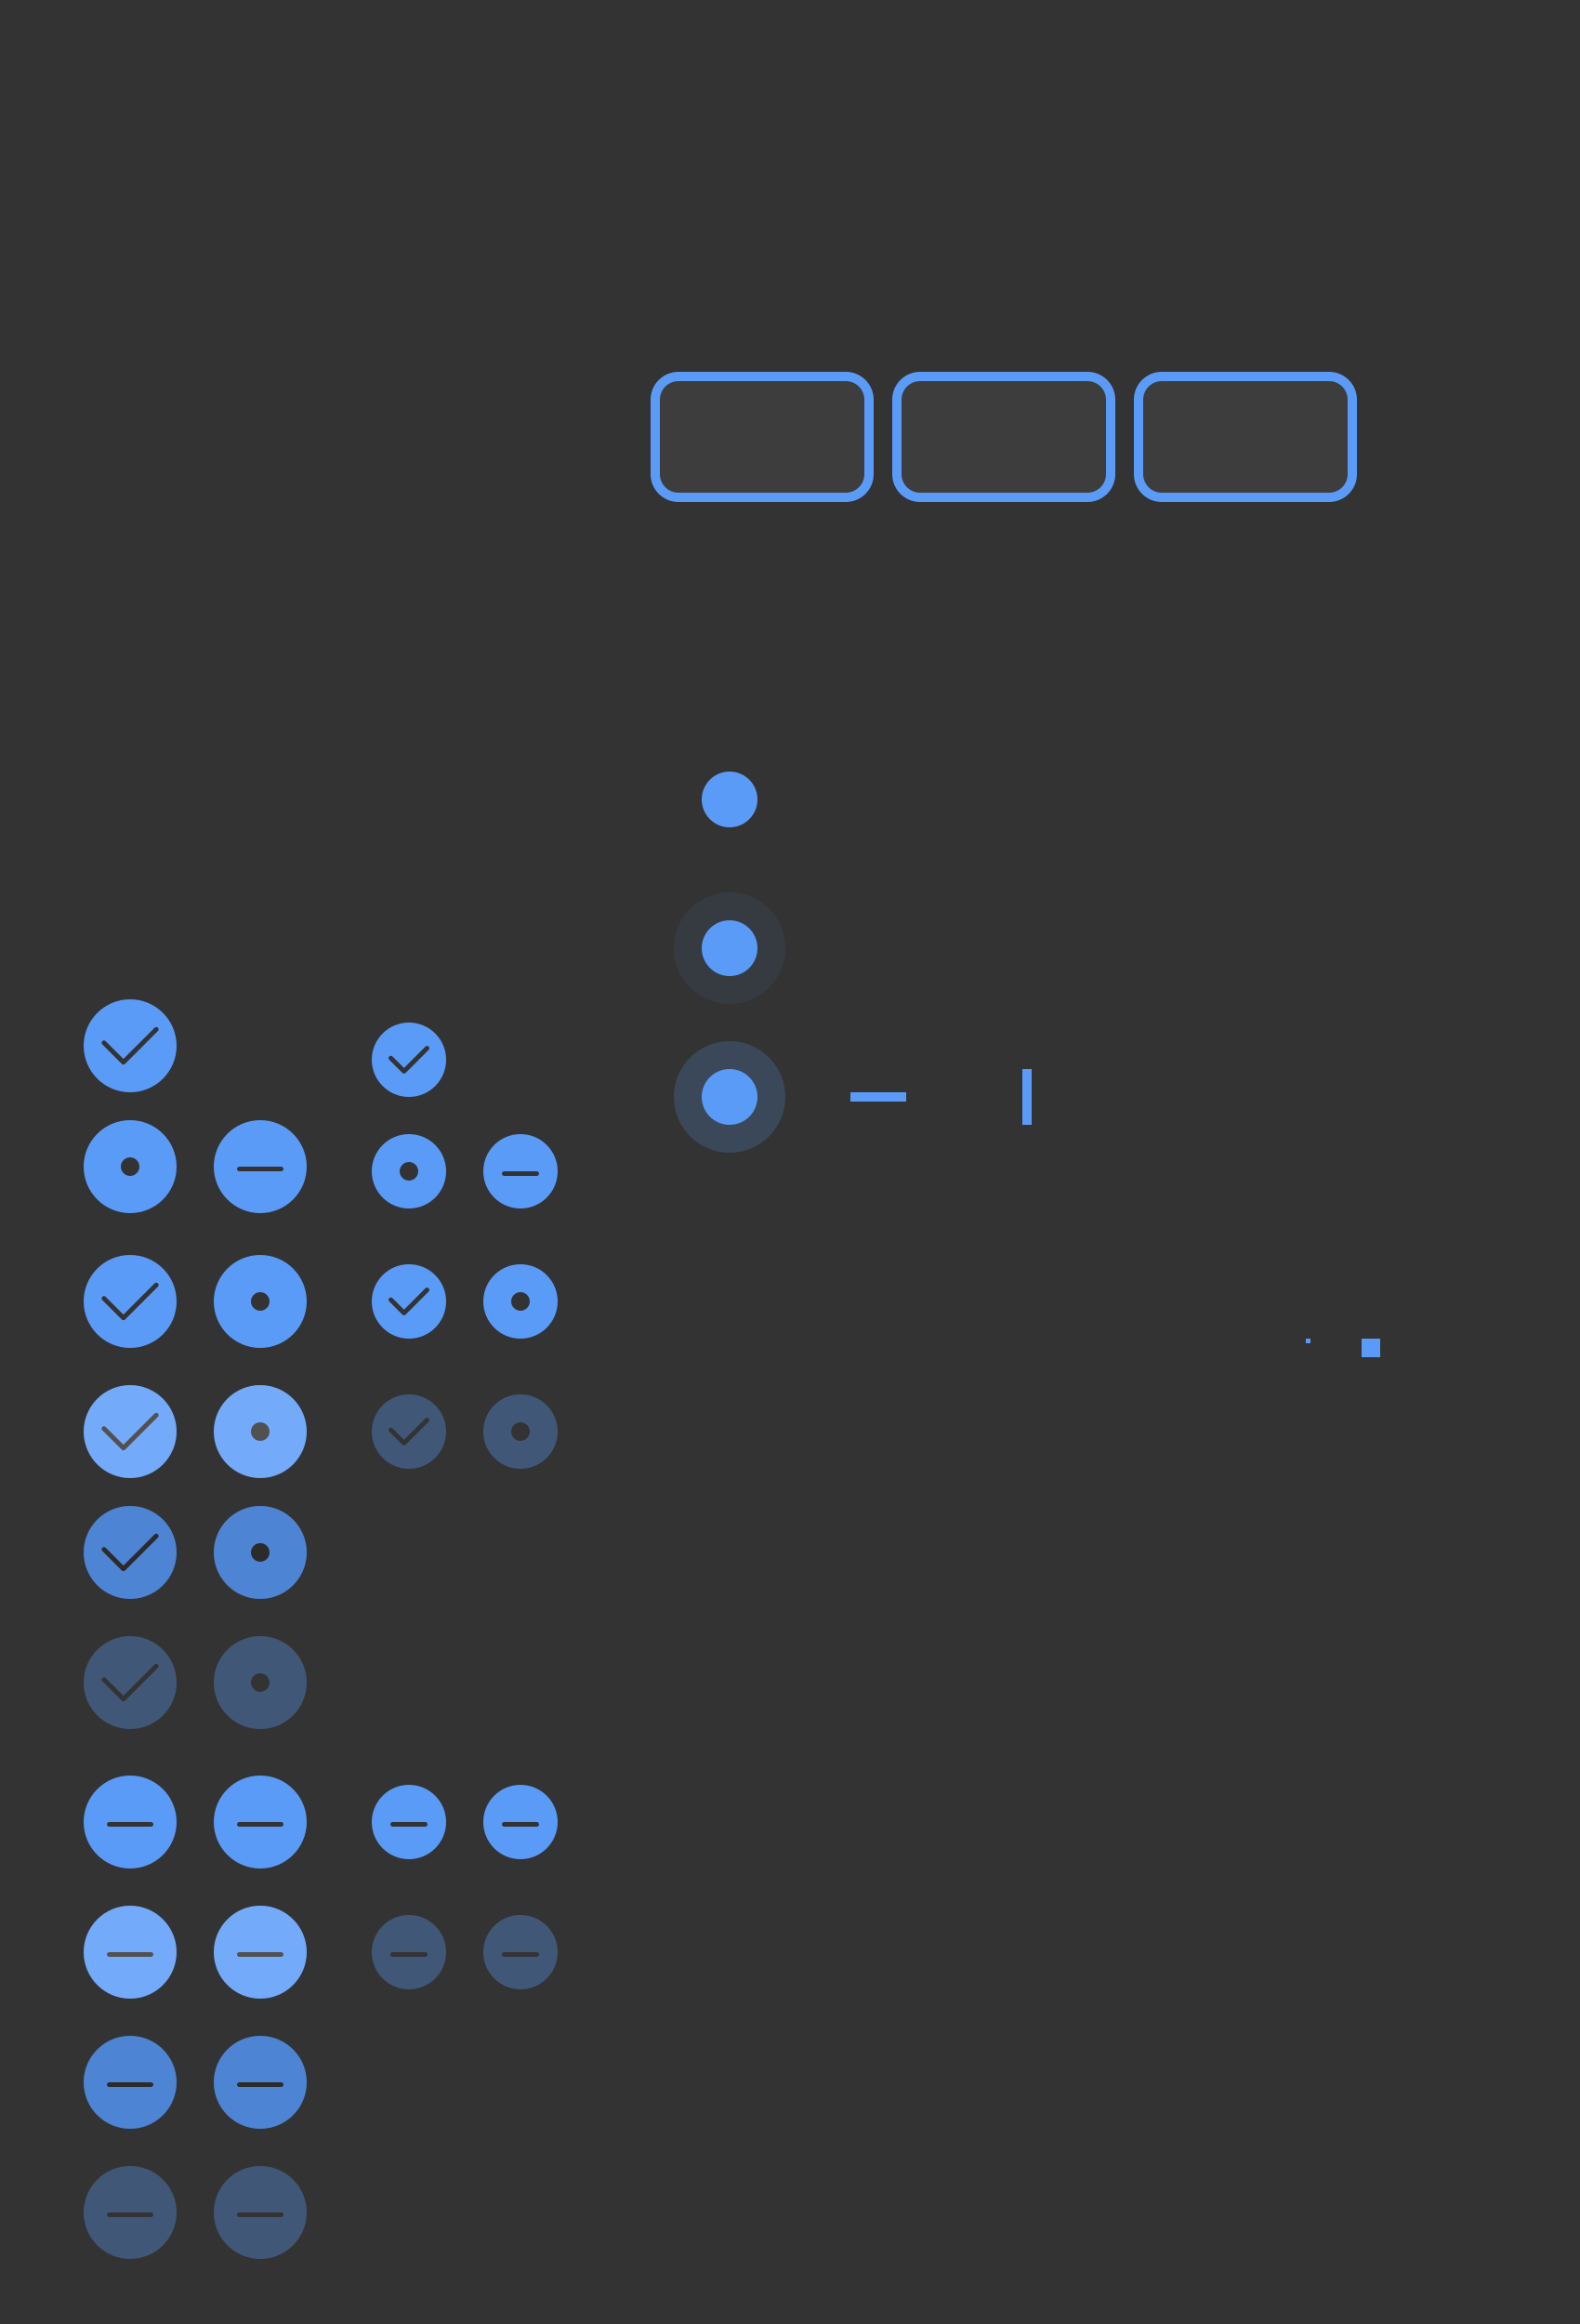
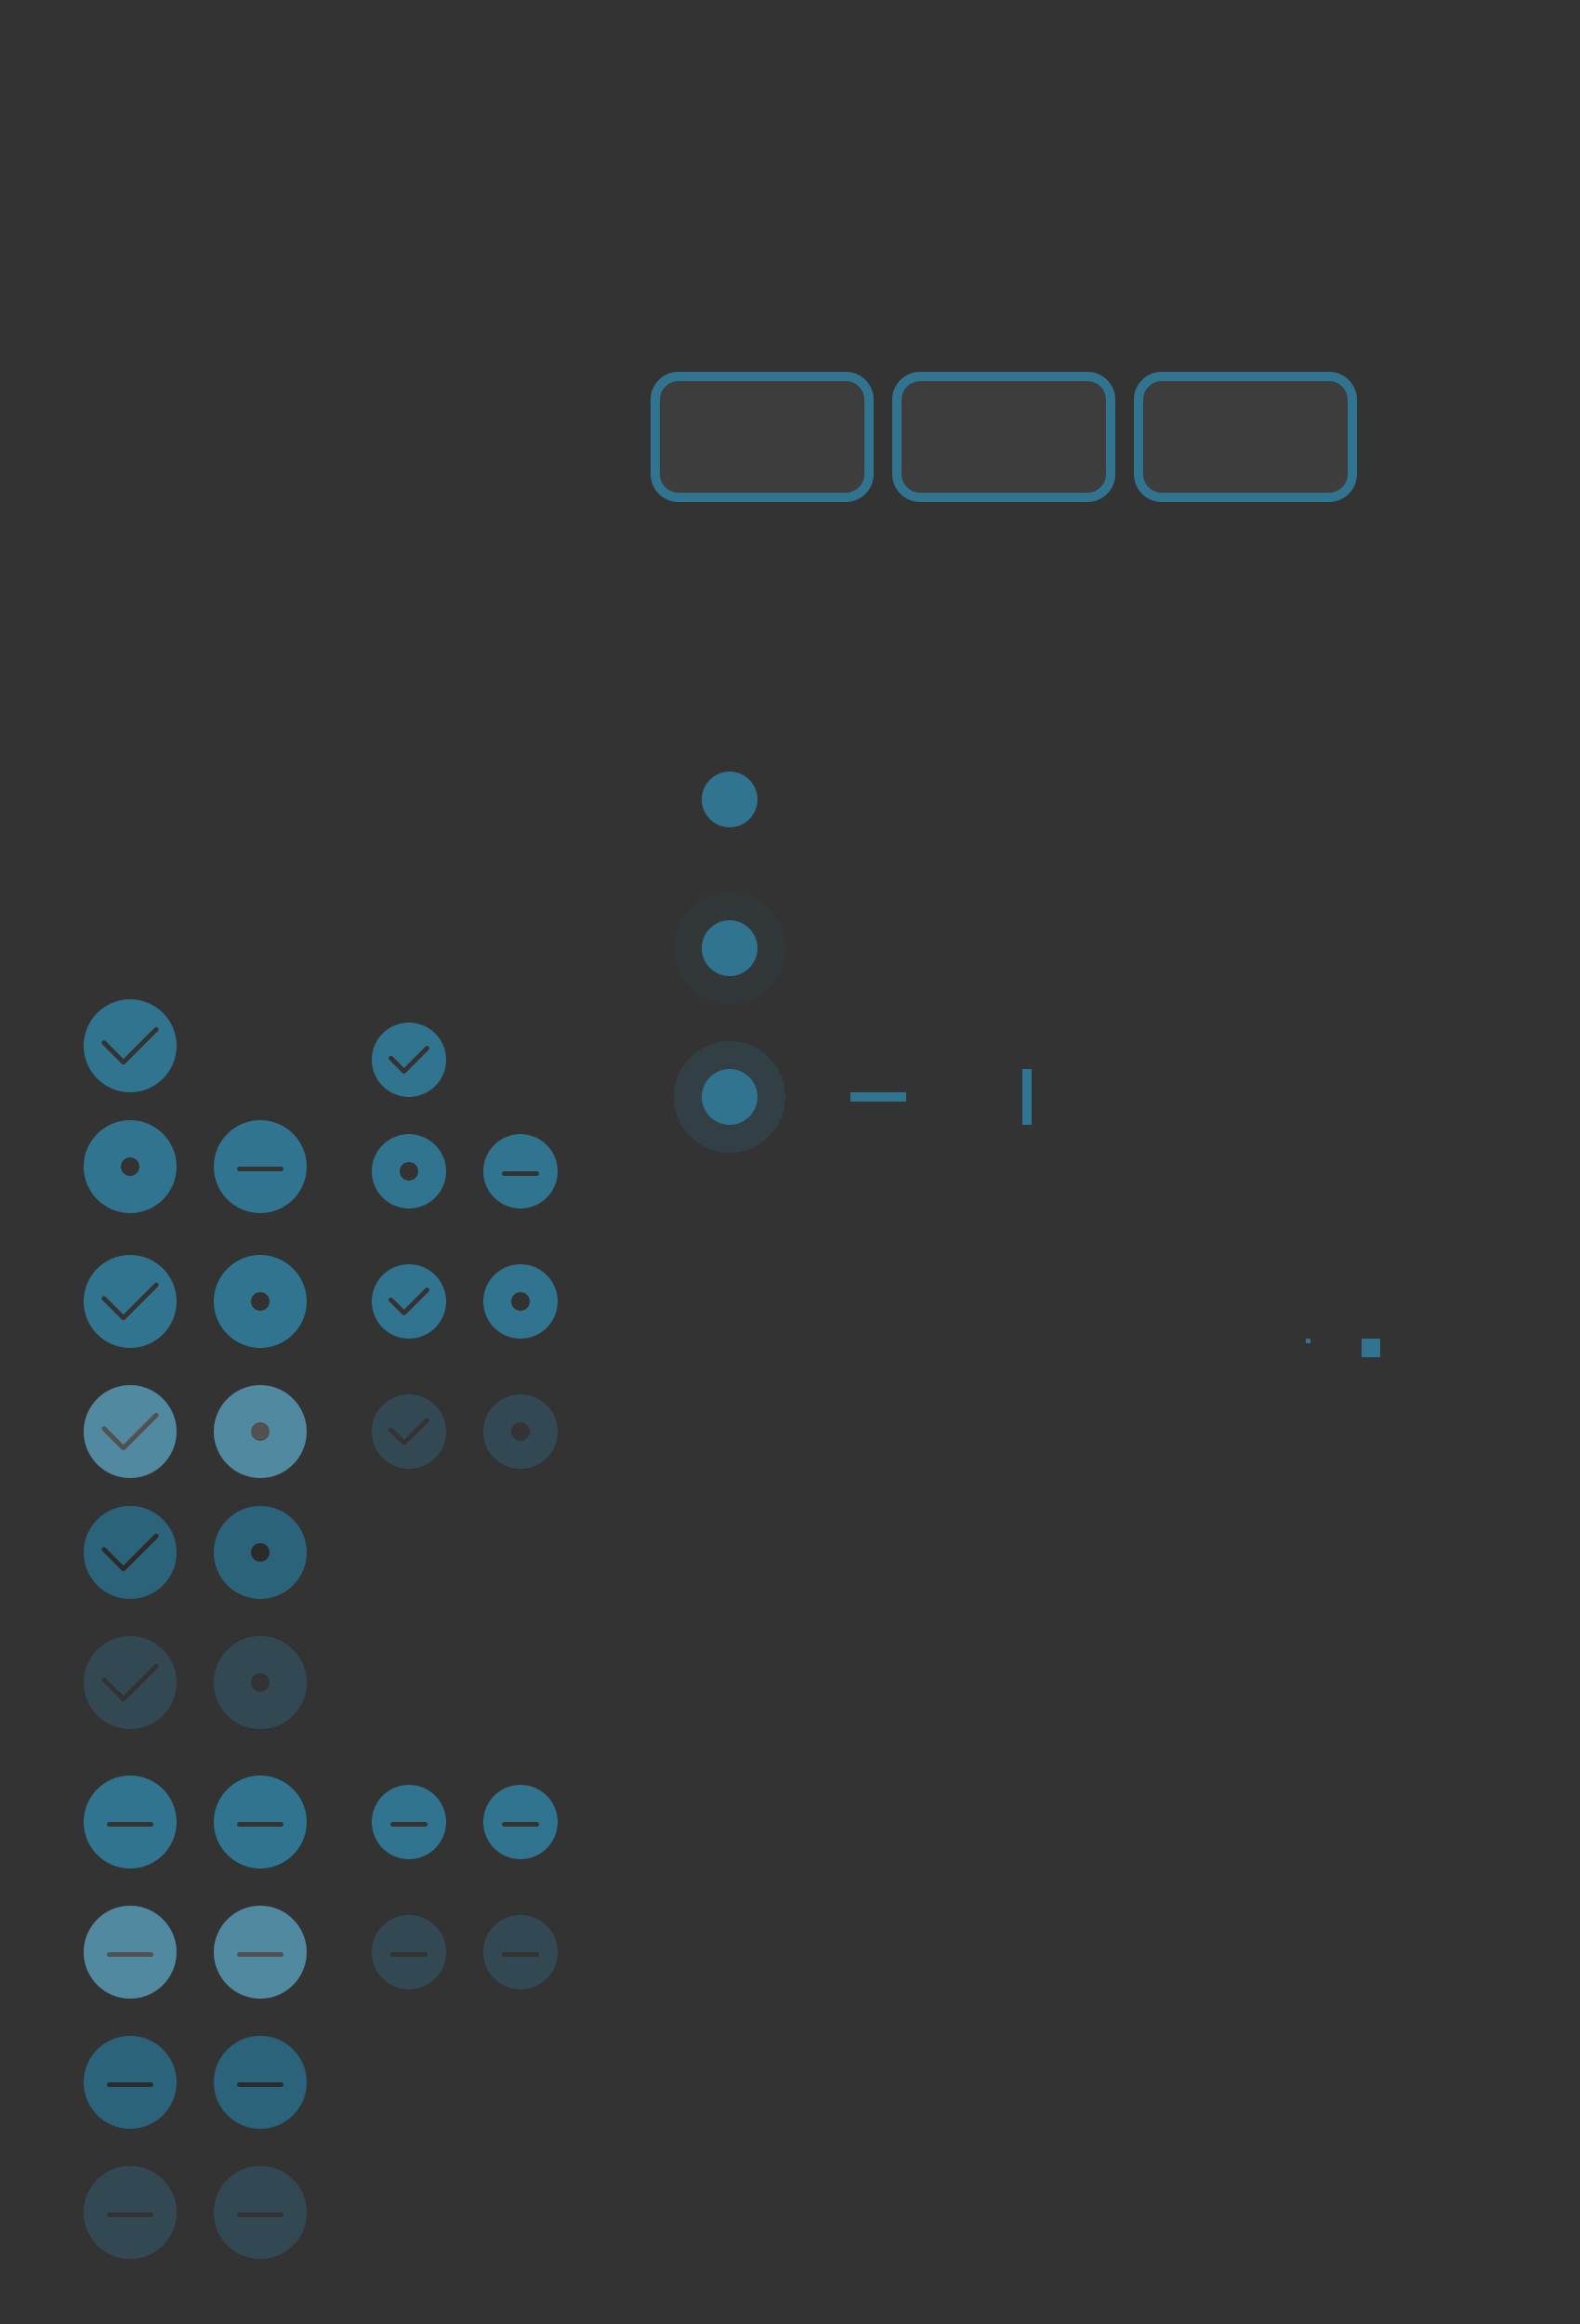
<svg xmlns="http://www.w3.org/2000/svg" xmlns:xlink="http://www.w3.org/1999/xlink" width="340" height="500" version="1.1" viewBox="0 0 340 500" id="svg670">
  <defs id="defs241">
    <linearGradient id="color-primary">
-       <stop stop-color="#5b9bf8" offset="1" id="stop22" />
+       <stop stop-color="#31748f" offset="1" id="stop22" />
    </linearGradient>
    <g id="base-scale-horz-trough">
      <rect width="24" height="24" fill="none" id="rect155" x="0" y="0" />
      <rect x="6" y="11" width="12" height="2" id="rect157" />
    </g>
    <g id="base-scale-vert-trough">
      <use transform="rotate(90,12,12)" xlink:href="#base-scale-horz-trough" id="use160" x="0" y="0" width="100%" height="100%" />
    </g>
    <clipPath clipPathUnits="userSpaceOnUse" id="clipPath6290">
      <rect style="opacity:0.35;fill:#000000;stroke-width:2;stroke-linecap:round;stroke-linejoin:round;paint-order:stroke fill markers" id="rect6292" width="28" height="132" x="164" y="12" rx="0" ry="0" />
    </clipPath>
    <clipPath clipPathUnits="userSpaceOnUse" id="clipPath6490">
      <rect style="opacity:0.35;fill:#000000;stroke-width:2;stroke-linecap:round;stroke-linejoin:round;paint-order:stroke fill markers" id="rect6492" width="26" height="16" x="164" y="78" rx="0" ry="0" />
    </clipPath>
  </defs>
  <g id="layer1">
    <rect style="opacity:1;fill:#333333;stroke-width:2;stroke-linecap:round;stroke-linejoin:round;paint-order:stroke fill markers" id="rect1318" width="340" height="500" x="0" y="0" rx="0" ry="0" />
  </g>
  <g id="layer2">
    <g id="scale-slider" transform="translate(145,160)" fill="url(#color-primary)" style="fill:url(#linearGradient2233)">
      <circle cx="12" cy="12" r="12" fill-opacity="0" id="circle450" style="fill:url(#color-primary)" />
      <circle cx="12" cy="12" r="6" id="circle452" style="fill:url(#color-primary)" />
    </g>
    <g id="scale-slider-hover" transform="translate(145,192)" fill="url(#color-primary)" style="fill:url(#linearGradient2239)">
      <circle cx="12" cy="12" r="12" fill-opacity="0.08" id="circle455" style="fill:url(#color-primary)" />
      <circle cx="12" cy="12" r="6" id="circle457" style="fill:url(#color-primary)" />
    </g>
    <g id="scale-slider-active" transform="translate(145,224)" fill="url(#color-primary)" style="fill:url(#linearGradient2245)">
      <circle cx="12" cy="12" r="12" fill-opacity="0.2" id="circle460" style="fill:url(#color-primary)" />
      <circle cx="12" cy="12" r="6" id="circle462" style="fill:url(#color-primary)" />
    </g>
    <g id="scale-horz-trough-active" transform="translate(177,224)">
      <use fill="url(#color-primary)" xlink:href="#base-scale-horz-trough" id="use475" style="fill:url(#color-primary)" x="0" y="0" width="100%" height="100%" />
    </g>
    <g id="scale-vert-trough-active" transform="translate(209,224)">
      <use fill="url(#color-primary)" xlink:href="#base-scale-vert-trough" id="use484" style="fill:url(#color-primary)" x="0" y="0" width="100%" height="100%" />
    </g>
    <g id="tab" transform="translate(281,288)">
      <rect width="1" height="1" id="rect610" style="fill:url(#color-primary)" x="0" y="0" />
    </g>
    <g id="progressbar-progress" transform="translate(293,288)">
      <rect width="4" height="4" id="rect613" style="fill:url(#color-primary)" x="0" y="0" />
    </g>
    <g id="entry-active" transform="translate(-268,36)">
      <rect id="rect2230" width="48" height="28" x="408" y="44" rx="6" ry="6" style="opacity:0.05;fill:#ffffff" />
      <path id="path2356" style="fill:url(#color-primary)" d="m 414,44 c -3.324,0 -6,2.676 -6,6 v 16 c 0,3.324 2.676,6 6,6 h 36 c 3.324,0 6,-2.676 6,-6 V 50 c 0,-3.324 -2.676,-6 -6,-6 z m 0,2 h 36 c 2.216,0 4,1.784 4,4 v 16 c 0,2.216 -1.784,4 -4,4 h -36 c -2.216,0 -4,-1.784 -4,-4 V 50 c 0,-2.216 1.784,-4 4,-4 z" />
    </g>
    <use x="0" y="0" xlink:href="#entry-active" id="combo-right-entry-active" transform="translate(52)" width="100%" height="100%" clip-path="url(#clipPath6290)" />
    <use x="0" y="0" xlink:href="#entry-active" id="combo-left-entry-active" transform="matrix(-1,0,0,1,380,0)" width="100%" height="100%" clip-path="url(#clipPath6290)" />
    <use x="0" y="0" xlink:href="#entry-active" id="spin-ltr-up-active" transform="translate(104)" width="100%" height="100%" clip-path="url(#clipPath6490)" />
    <use x="0" y="0" xlink:href="#entry-active" id="spin-rtl-up-active" transform="matrix(-1,0,0,1,432,0)" width="100%" height="100%" clip-path="url(#clipPath6490)" />
    <use x="0" y="0" xlink:href="#entry-active" id="spin-ltr-down-active" transform="matrix(1,0,0,-1,104,188)" width="100%" height="100%" clip-path="url(#clipPath6490)" />
    <use x="0" y="0" xlink:href="#entry-active" id="spin-rtl-down-active" transform="rotate(180,216,94)" width="100%" height="100%" clip-path="url(#clipPath6490)" />
    <g id="checkbox-checked-hover">
      <use x="0" y="0" xlink:href="#check-icon" id="use1911" transform="translate(0,83)" width="100%" height="100%" />
      <path d="m 28,298 c -5.52,0 -10,4.48 -10,10 0,5.52 4.48,10 10,10 5.52,0 10,-4.48 10,-10 0,-5.52 -4.48,-10 -10,-10 z" id="path2361" style="opacity:0.15;fill:#ffffff;fill-opacity:1" />
      <rect style="opacity:0;fill:#000000;stroke-width:3;stroke-linecap:round;stroke-linejoin:round;paint-order:stroke fill markers" id="rect2333" width="24" height="24" x="16" y="296" rx="0" ry="0" />
    </g>
    <g id="radio-checked-hover">
      <rect style="opacity:0;fill:#000000;stroke-width:3;stroke-linecap:round;stroke-linejoin:round;paint-order:stroke fill markers" id="rect2339" width="24" height="24" x="44" y="296" rx="0" ry="0" />
      <use x="0" y="0" xlink:href="#radio-icon" id="use1913" transform="translate(28,57)" width="100%" height="100%" />
      <path d="m 56,298 c -5.52,0 -10,4.48 -10,10 0,5.52 4.48,10 10,10 5.52,0 10,-4.48 10,-10 0,-5.52 -4.48,-10 -10,-10 z" id="path2363" style="opacity:0.15;fill:#ffffff;fill-opacity:1" />
    </g>
    <g id="checkbox-mixed-hover">
      <rect style="opacity:0;fill:#000000;stroke-width:3;stroke-linecap:round;stroke-linejoin:round;paint-order:stroke fill markers" id="rect2659" width="24" height="24" x="16" y="408" rx="0" ry="0" />
      <use x="0" y="0" xlink:href="#mix-icon" id="use3270" transform="translate(-28,169)" width="100%" height="100%" />
      <path d="m 28,410 c -5.52,0 -10,4.48 -10,10 0,5.52 4.48,10 10,10 5.52,0 10,-4.48 10,-10 0,-5.52 -4.48,-10 -10,-10 z" id="path2691" style="opacity:0.15;fill:#ffffff;fill-opacity:1" />
    </g>
    <g id="checkbox-checked">
      <rect style="opacity:0;fill:#000000;stroke-width:3;stroke-linecap:round;stroke-linejoin:round;paint-order:stroke fill markers" id="rect1125" width="24" height="24" x="16" y="268" rx="0" ry="0" />
      <use x="0" y="0" xlink:href="#check-icon" id="use1735" transform="translate(0,55)" width="100%" height="100%" />
    </g>
    <g id="radio-checked">
      <rect style="opacity:0;fill:#000000;stroke-width:3;stroke-linecap:round;stroke-linejoin:round;paint-order:stroke fill markers" id="rect1133" width="24" height="24" x="44" y="268" rx="0" ry="0" />
      <use x="0" y="0" xlink:href="#radio-icon" id="use1737" transform="translate(28,29)" width="100%" height="100%" />
    </g>
    <g id="checkbox-checked-active" transform="translate(0,26)">
      <use x="0" y="0" xlink:href="#check-icon" id="use2460" transform="translate(0,83)" width="100%" height="100%" />
      <path d="m 28,298 c -5.52,0 -10,4.48 -10,10 0,5.52 4.48,10 10,10 5.52,0 10,-4.48 10,-10 0,-5.52 -4.48,-10 -10,-10 z" id="path2462" style="opacity:0.15;fill:#000000;fill-opacity:1" />
      <rect style="opacity:0;fill:#000000;stroke-width:3;stroke-linecap:round;stroke-linejoin:round;paint-order:stroke fill markers" id="rect2464" width="24" height="24" x="16" y="296" rx="0" ry="0" />
    </g>
    <g id="radio-checked-active" transform="translate(0,26)">
      <rect style="opacity:0;fill:#000000;stroke-width:3;stroke-linecap:round;stroke-linejoin:round;paint-order:stroke fill markers" id="rect2468" width="24" height="24" x="44" y="296" rx="0" ry="0" />
      <use x="0" y="0" xlink:href="#radio-icon" id="use2470" transform="translate(28,57)" width="100%" height="100%" />
      <path d="m 56,298 c -5.52,0 -10,4.48 -10,10 0,5.52 4.48,10 10,10 5.52,0 10,-4.48 10,-10 0,-5.52 -4.48,-10 -10,-10 z" id="path2472" style="opacity:0.15;fill:#000000;fill-opacity:1" />
    </g>
    <g id="checkbox-checked-disabled" transform="translate(0,54)" style="opacity:0.35">
      <use x="0" y="0" xlink:href="#check-icon" id="use2476" transform="translate(0,83)" width="100%" height="100%" />
      <rect style="opacity:0;fill:#000000;stroke-width:3;stroke-linecap:round;stroke-linejoin:round;paint-order:stroke fill markers" id="rect2480" width="24" height="24" x="16" y="296" rx="0" ry="0" />
    </g>
    <g id="radio-checked-disabled" transform="translate(0,54)" style="opacity:0.35">
      <rect style="opacity:0;fill:#000000;stroke-width:3;stroke-linecap:round;stroke-linejoin:round;paint-order:stroke fill markers" id="rect2484" width="24" height="24" x="44" y="296" rx="0" ry="0" />
      <use x="0" y="0" xlink:href="#radio-icon" id="use2486" transform="translate(28,57)" width="100%" height="100%" />
    </g>
    <g id="checkbox-mixed">
      <rect style="opacity:0;fill:#000000;stroke-width:3;stroke-linecap:round;stroke-linejoin:round;paint-order:stroke fill markers" id="rect1127" width="24" height="24" x="16" y="380" rx="0" ry="0" />
      <use x="0" y="0" xlink:href="#mix-icon" id="use3013" transform="translate(-28,141)" width="100%" height="100%" />
    </g>
    <g id="radio-mixed" transform="translate(28)">
      <rect style="opacity:0;fill:#000000;stroke-width:3;stroke-linecap:round;stroke-linejoin:round;paint-order:stroke fill markers" id="rect3181" width="24" height="24" x="16" y="380" rx="0" ry="0" />
      <use x="0" y="0" xlink:href="#mix-icon" id="use3183" transform="translate(-28,141)" width="100%" height="100%" />
    </g>
    <g id="radio-mixed-hover" transform="translate(28)">
      <rect style="opacity:0;fill:#000000;stroke-width:3;stroke-linecap:round;stroke-linejoin:round;paint-order:stroke fill markers" id="rect3456" width="24" height="24" x="16" y="408" rx="0" ry="0" />
      <use x="0" y="0" xlink:href="#mix-icon" id="use3458" transform="translate(-28,169)" width="100%" height="100%" />
      <path d="m 28,410 c -5.52,0 -10,4.48 -10,10 0,5.52 4.48,10 10,10 5.52,0 10,-4.48 10,-10 0,-5.52 -4.48,-10 -10,-10 z" id="path3460" style="opacity:0.15;fill:#ffffff;fill-opacity:1" />
    </g>
    <g id="checkbox-mixed-active" transform="translate(0,28)">
      <rect style="opacity:0;fill:#000000;stroke-width:3;stroke-linecap:round;stroke-linejoin:round;paint-order:stroke fill markers" id="rect3544" width="24" height="24" x="16" y="408" rx="0" ry="0" />
      <use x="0" y="0" xlink:href="#mix-icon" id="use3546" transform="translate(-28,169)" width="100%" height="100%" />
      <path d="m 28,410 c -5.52,0 -10,4.48 -10,10 0,5.52 4.48,10 10,10 5.52,0 10,-4.48 10,-10 0,-5.52 -4.48,-10 -10,-10 z" id="path3548" style="opacity:0.15;fill:#000000;fill-opacity:1" />
    </g>
    <g id="radio-mixed-active" transform="translate(28,28)">
      <rect style="opacity:0;fill:#000000;stroke-width:3;stroke-linecap:round;stroke-linejoin:round;paint-order:stroke fill markers" id="rect3552" width="24" height="24" x="16" y="408" rx="0" ry="0" />
      <use x="0" y="0" xlink:href="#mix-icon" id="use3554" transform="translate(-28,169)" width="100%" height="100%" />
      <path d="m 28,410 c -5.52,0 -10,4.48 -10,10 0,5.52 4.48,10 10,10 5.52,0 10,-4.48 10,-10 0,-5.52 -4.48,-10 -10,-10 z" id="path3556" style="opacity:0.15;fill:#000000;fill-opacity:1" />
    </g>
    <g id="checkbox-mixed-disabled" transform="translate(0,84)" style="opacity:0.35">
      <rect style="opacity:0;fill:#000000;stroke-width:3;stroke-linecap:round;stroke-linejoin:round;paint-order:stroke fill markers" id="rect3756" width="24" height="24" x="16" y="380" rx="0" ry="0" />
      <use x="0" y="0" xlink:href="#mix-icon" id="use3758" transform="translate(-28,141)" width="100%" height="100%" />
    </g>
    <g id="radio-mixed-disabled" transform="translate(28,84)" style="opacity:0.35">
      <rect style="opacity:0;fill:#000000;stroke-width:3;stroke-linecap:round;stroke-linejoin:round;paint-order:stroke fill markers" id="rect3762" width="24" height="24" x="16" y="380" rx="0" ry="0" />
      <use x="0" y="0" xlink:href="#mix-icon" id="use3764" transform="translate(-28,141)" width="100%" height="100%" />
    </g>
    <use x="0" y="0" xlink:href="#menu-check-icon" id="menu-checkbox-checked" transform="translate(0,52)" width="100%" height="100%" />
    <use x="0" y="0" xlink:href="#menu-radio-icon" id="menu-radio-checked" transform="translate(24,28)" width="100%" height="100%" />
    <use x="0" y="0" xlink:href="#menu-mix-icon" id="menu-checkbox-mixed" transform="translate(-24,140)" width="100%" height="100%" />
    <use x="0" y="0" xlink:href="#menu-check-icon" id="menu-checkbox-checked-disabled" transform="translate(0,80)" width="100%" height="100%" style="opacity:0.35" />
    <use x="0" y="0" xlink:href="#menu-radio-icon" id="menu-radio-checked-disabled" transform="translate(24,56)" width="100%" height="100%" style="opacity:0.35" />
    <use x="0" y="0" xlink:href="#menu-mix-icon" id="menu-radio-mixed" transform="translate(0,140)" width="100%" height="100%" />
    <use x="0" y="0" xlink:href="#menu-mix-icon" id="menu-checkbox-mixed-disabled" transform="translate(-24,168)" width="100%" height="100%" style="opacity:0.35" />
    <use x="0" y="0" xlink:href="#menu-mix-icon" id="menu-radio-mixed-disabled" transform="translate(0,168)" width="100%" height="100%" style="opacity:0.35" />
  </g>
  <g id="layer3">
    <path d="m 28,215 a 10,10 0 0 0 -10,10 10,10 0 0 0 10,10 10,10 0 0 0 10,-10 10,10 0 0 0 -10,-10 z m 5.629,5.963 v 0.002 c 0.128,0 0.256,0.049 0.354,0.146 0.196,0.196 0.196,0.511 0,0.707 l -7.072,7.072 c -0.024,0.025 -0.05,0.046 -0.078,0.064 -0.028,0.018 -0.056,0.033 -0.086,0.045 -0.03,0.012 -0.062,0.019 -0.094,0.025 -0.031,0.006 -0.064,0.012 -0.096,0.012 -0.032,0 -0.062,-0.006 -0.094,-0.012 -0.031,-0.006 -0.064,-0.013 -0.094,-0.025 -0.03,-0.012 -0.058,-0.027 -0.086,-0.045 -0.014,-0.009 -0.028,-0.021 -0.041,-0.031 -0.013,-0.011 -0.027,-0.023 -0.039,-0.035 l -4.186,-4.188 c -0.196,-0.196 -0.196,-0.511 0,-0.707 0.196,-0.196 0.511,-0.196 0.707,0 l 3.832,3.834 6.719,-6.719 c 0.098,-0.098 0.226,-0.146 0.354,-0.146 z" style="fill:url(#color-primary)" id="check-icon" />
    <path d="m 28,241 c -5.52,0 -10,4.48 -10,10 0,5.52 4.48,10 10,10 5.52,0 10,-4.48 10,-10 0,-5.52 -4.48,-10 -10,-10 z m 0,8 c 1.105,0 2,0.895 2,2 0,1.105 -0.895,2 -2,2 -1.105,0 -2,-0.895 -2,-2 0,-1.105 0.895,-2 2,-2 z" id="radio-icon" style="fill:url(#color-primary)" />
    <path id="mix-icon" style="fill:url(#color-primary)" d="m 56,241 c -5.52,0 -10,4.48 -10,10 0,5.52 4.48,10 10,10 5.52,0 10,-4.48 10,-10 0,-5.52 -4.48,-10 -10,-10 z m -4.5,10 h 9 c 0.277,0 0.5,0.223 0.5,0.5 0,0.277 -0.223,0.5 -0.5,0.5 h -9 c -0.277,0 -0.5,-0.223 -0.5,-0.5 0,-0.277 0.223,-0.5 0.5,-0.5 z" />
    <path id="menu-check-icon" style="fill:url(#color-primary)" d="m 88,220 a 8,8 0 0 0 -8,8 8,8 0 0 0 8,8 8,8 0 0 0 8,-8 8,8 0 0 0 -8,-8 z m 3.891,5.025 c 0.128,0 0.254,0.049 0.352,0.146 0.196,0.196 0.196,0.511 0,0.707 l -4.949,4.949 c -0.196,0.196 -0.511,0.196 -0.707,0 L 83.758,228 c -0.196,-0.196 -0.196,-0.511 0,-0.707 0.196,-0.196 0.511,-0.196 0.707,0 l 2.475,2.475 4.596,-4.596 c 0.098,-0.098 0.228,-0.146 0.355,-0.146 z" />
    <path id="menu-radio-icon" style="fill:url(#color-primary)" d="m 88,244 a 8,8 0 0 0 -8,8 8,8 0 0 0 8,8 8,8 0 0 0 8,-8 8,8 0 0 0 -8,-8 z m 0,6 c 1.105,0 2,0.895 2,2 0,1.105 -0.895,2 -2,2 -1.105,0 -2,-0.895 -2,-2 0,-1.105 0.895,-2 2,-2 z" />
    <path id="menu-mix-icon" style="fill:url(#color-primary)" d="m 112,244 a 8,8 0 0 0 -8,8 8,8 0 0 0 8,8 8,8 0 0 0 8,-8 8,8 0 0 0 -8,-8 z m -3.5,8 h 7 c 0.277,0 0.5,0.223 0.5,0.5 0,0.277 -0.223,0.5 -0.5,0.5 h -7 c -0.277,0 -0.5,-0.223 -0.5,-0.5 0,-0.277 0.223,-0.5 0.5,-0.5 z" />
  </g>
</svg>
